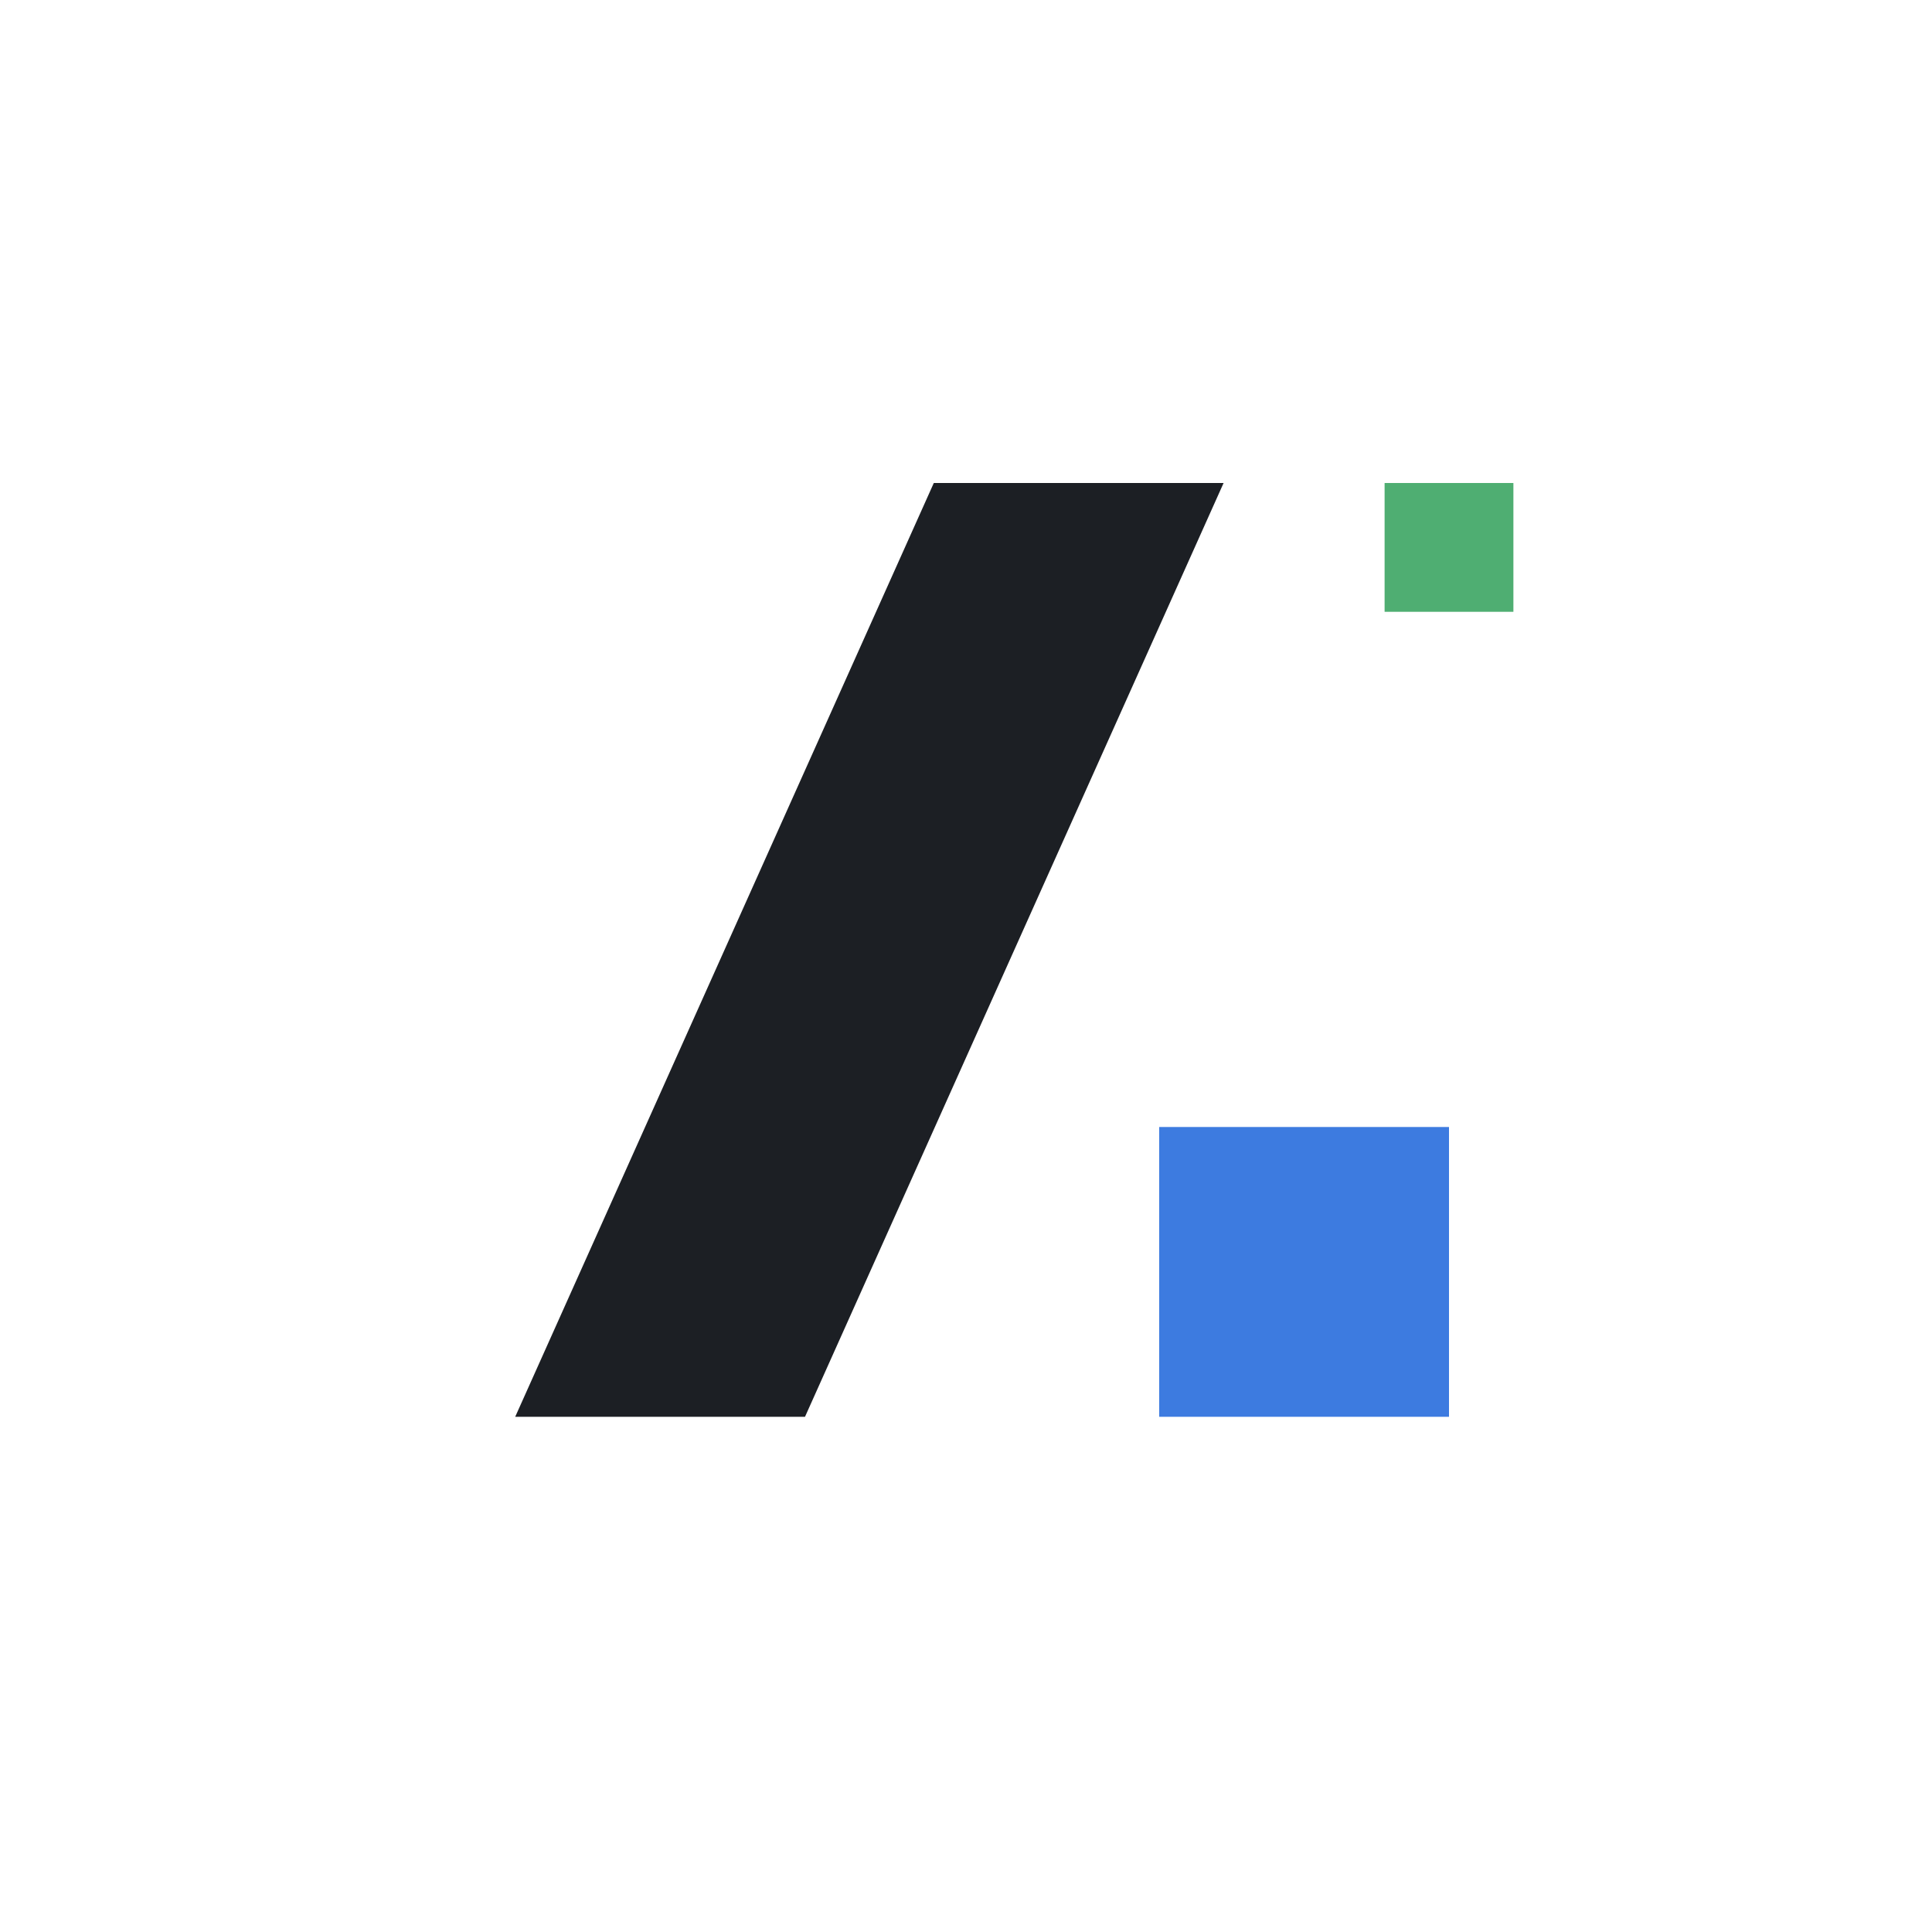
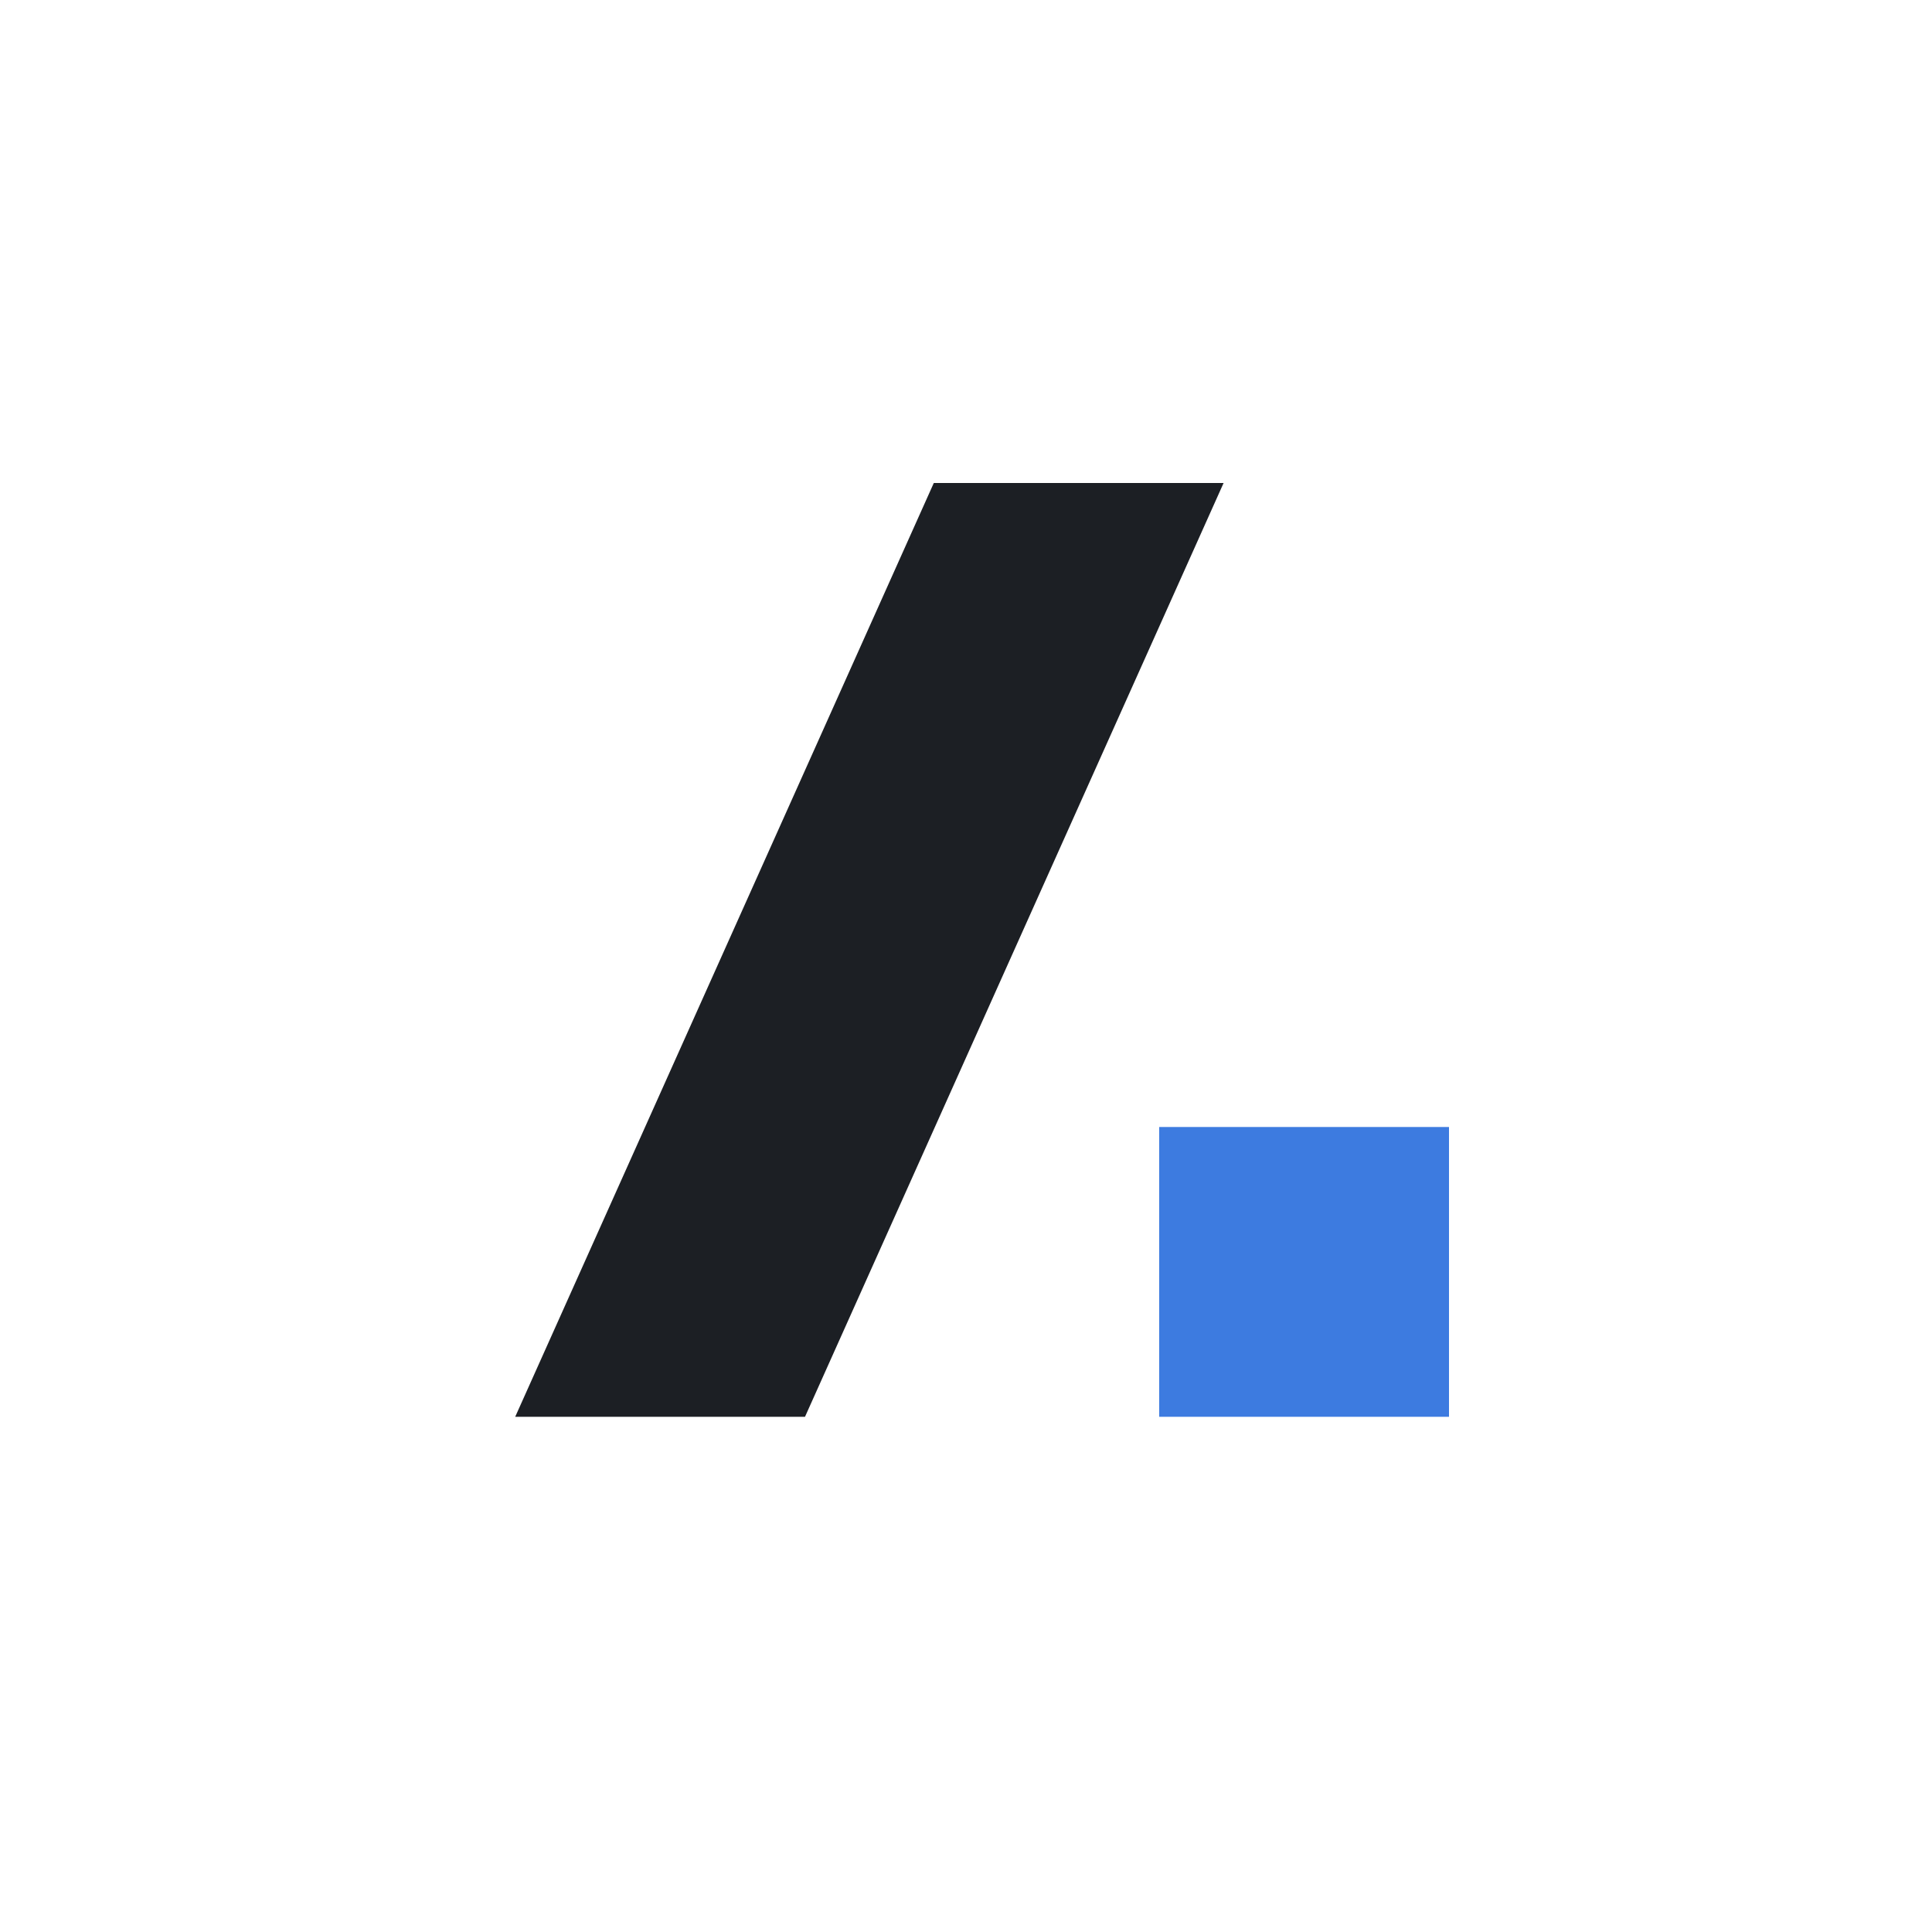
<svg xmlns="http://www.w3.org/2000/svg" viewBox="0 0 120 120" width="120" height="120">
  <rect width="120" height="120" fill="#FFFFFF" />
  <polygon points="32,88 50,88 76,30 58,30" fill="#1C1F24" />
  <rect x="72" y="70" width="18" height="18" fill="#3D7BE0" />
-   <rect x="86" y="30" width="8" height="8" fill="#4FAE72" />
</svg>
